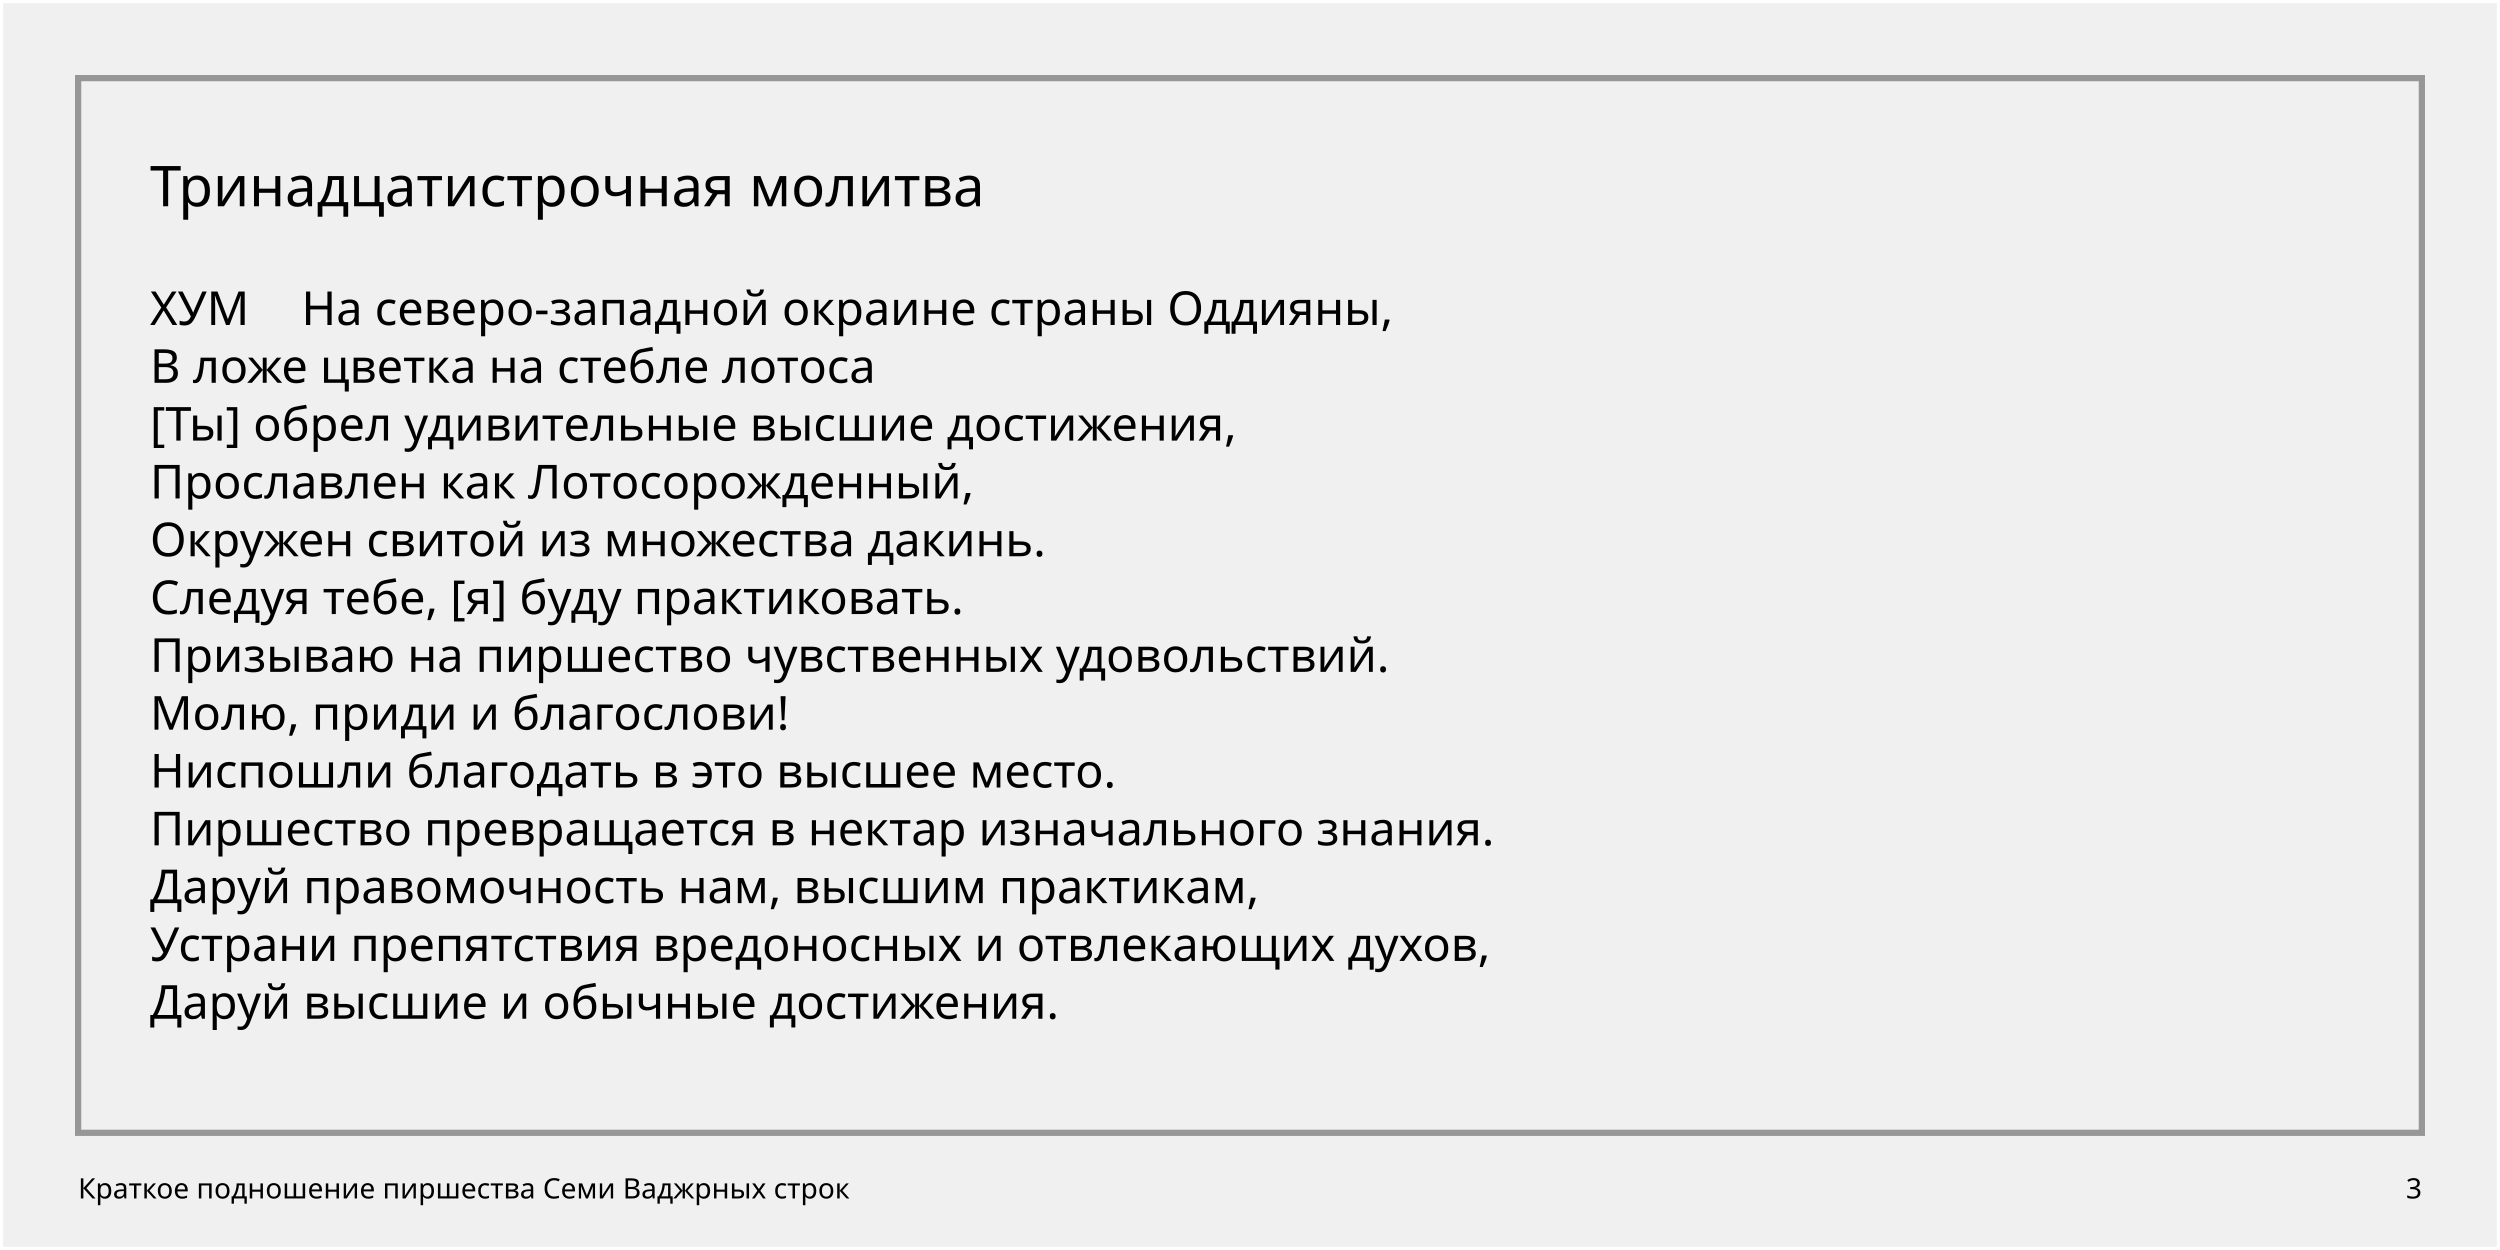
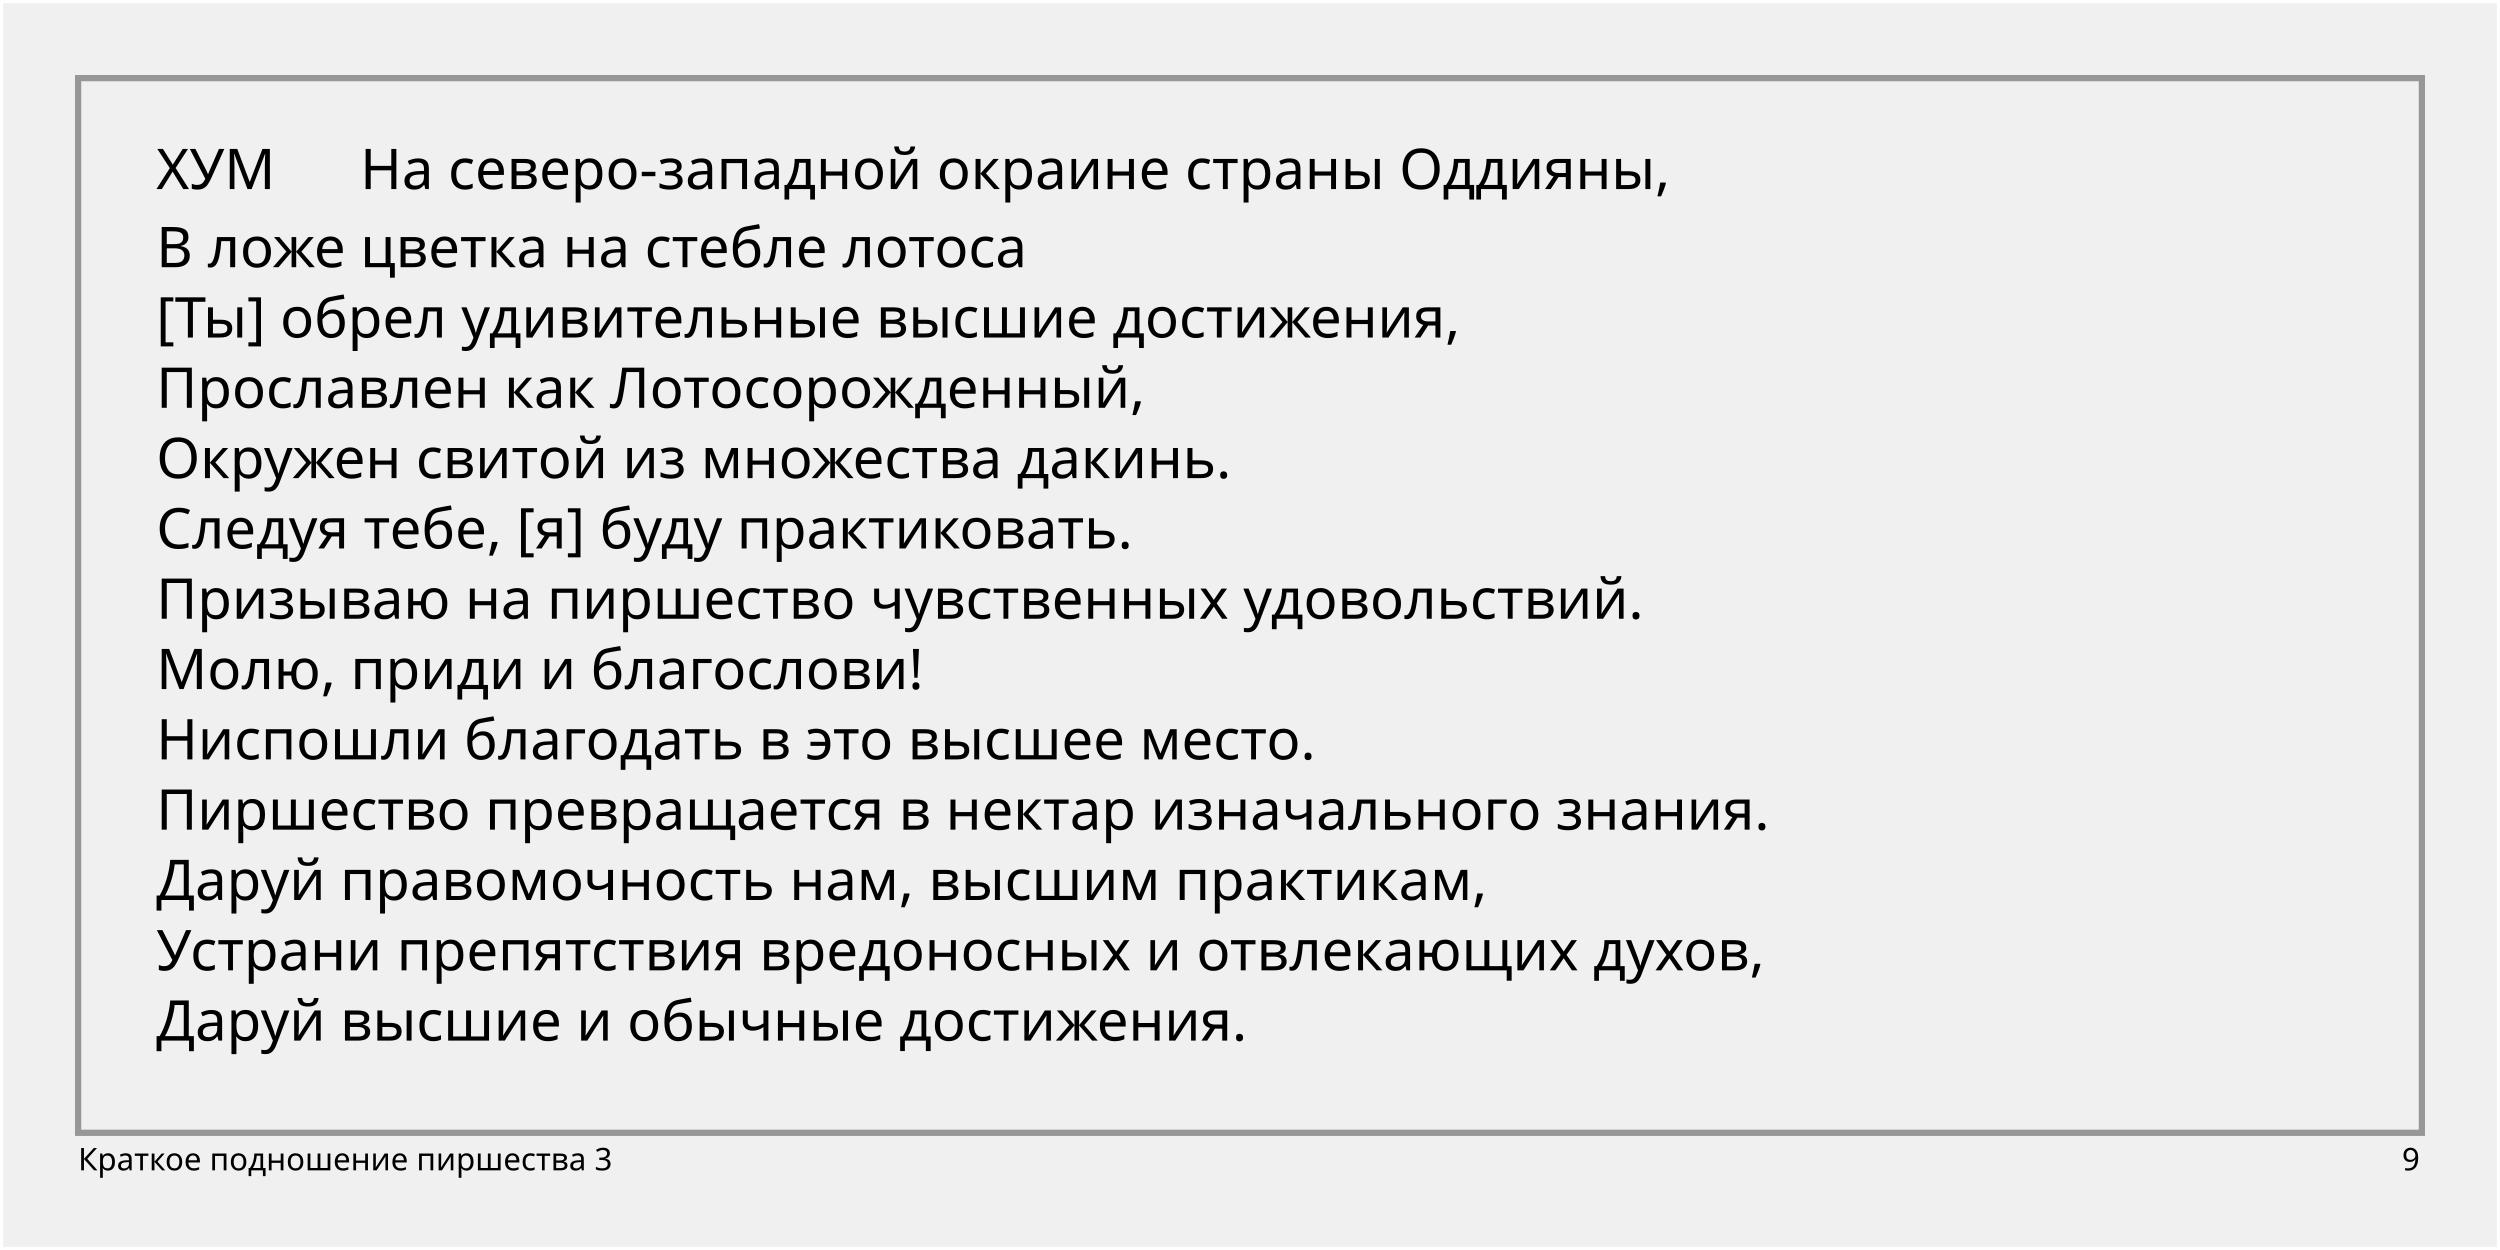
<svg xmlns="http://www.w3.org/2000/svg" width="1600px" height="800px" viewBox="0 0 1600 800" version="1.1">
  <defs />
  <g id="Page-1" stroke="none" stroke-width="1" fill="none" fill-rule="evenodd">
    <g id="9">
      <rect id="Rectangle-1" stroke="#979797" stroke-width="4" x="50" y="50" width="1500" height="675" />
      <rect id="Rectangle-1-Copy-2" stroke="#FFFFFF" stroke-width="4" x="0" y="0" width="1600" height="800" />
-       <text id="3" font-family="Geometria" font-size="18" font-weight="260" fill="#000000">
-         <tspan x="1539.794" y="767">3</tspan>
+       <text font-family="Geometria" font-size="20" font-weight="260" fill="#000000">
+         <tspan x="1537.24" y="749">9</tspan>
      </text>
-       <text id="Краткое-подношение-п" font-family="Geometria" font-size="18" font-weight="260" fill="#000000">
-         <tspan x="50" y="767">Краткое подношение пиршества Семи Ваджрных строк</tspan>
+       <text id="Краткое-подношение-п" font-family="Geometria" font-size="20" font-weight="260" fill="#000000">
+         <tspan x="50" y="749">Краткое подношение пиршества 3</tspan>
      </text>
-       <text id="Тринадцатистрочная-м" font-family="Geometria" font-size="36" font-weight="260" fill="#000000">
-         <tspan x="96" y="132">Тринадцатистрочная молитва</tspan>
-       </text>
-       <text id="ХУМ----На-северо-зап" font-family="Geometria" font-size="30" font-weight="260" fill="#000000">
-         <tspan x="96" y="208">ХУМ </tspan>
-         <tspan x="169.32" y="208" font-family="Kailasa" font-size="20" font-weight="normal">   </tspan>
-         <tspan x="192.951" y="208">На северо-западной окраине страны Оддияны,</tspan>
-         <tspan x="96" y="245">В ложе цветка на стебле лотоса</tspan>
-         <tspan x="96" y="282">[Ты] обрел удивительные высшие достижения,</tspan>
-         <tspan x="96" y="319">Прославлен как Лотосорожденный,</tspan>
-         <tspan x="623.1" y="319" font-family="Kailasa" font-weight="normal" />
-         <tspan x="96" y="356">Окружен свитой из множества дакинь.</tspan>
-         <tspan x="96" y="393">Следуя тебе, [я] буду практиковать. </tspan>
-         <tspan x="630.3" y="393" font-family="Kailasa" font-weight="normal" />
-         <tspan x="96" y="430">Призываю на пиршество чувственных удовольствий.</tspan>
-         <tspan x="96" y="467">Молю, приди и благослови!</tspan>
-         <tspan x="96" y="504">Ниспошли благодать в это высшее место. </tspan>
-         <tspan x="717.81" y="504" font-family="Kailasa" font-weight="normal" />
-         <tspan x="96" y="541">Пиршество превращается в нектар изначального знания.</tspan>
-         <tspan x="96" y="578">Даруй правомочность нам, высшим практикам,</tspan>
-         <tspan x="96" y="615">Устрани препятствия вредоносных и отвлекающих духов,</tspan>
-         <tspan x="949.5" y="615" font-family="Kailasa" font-weight="normal" />
-         <tspan x="96" y="652">Даруй высшие и обычные достижения.</tspan>
+       <text id="ХУМ----На-северо-зап" font-family="Geometria" font-size="36" font-weight="260" fill="#000000">
+         <tspan x="100" y="121">ХУМ </tspan>
+         <tspan x="187.984" y="121" font-family="Kailasa" font-weight="normal">   </tspan>
+         <tspan x="230.519" y="121">На северо-западной окраине страны Оддияны,</tspan>
+         <tspan x="100" y="171">В ложе цветка на стебле лотоса</tspan>
+         <tspan x="100" y="216">[Ты] обрел удивительные высшие достижения,</tspan>
+         <tspan x="100" y="261">Прославлен как Лотосорожденный,</tspan>
+         <tspan x="732.52" y="261" font-family="Kailasa" font-weight="normal" />
+         <tspan x="100" y="306">Окружен свитой из множества дакинь.</tspan>
+         <tspan x="100" y="351">Следуя тебе, [я] буду практиковать. </tspan>
+         <tspan x="741.16" y="351" font-family="Kailasa" font-weight="normal" />
+         <tspan x="100" y="396">Призываю на пиршество чувственных удовольствий.</tspan>
+         <tspan x="100" y="441">Молю, приди и благослови!</tspan>
+         <tspan x="100" y="486">Ниспошли благодать в это высшее место. </tspan>
+         <tspan x="846.172" y="486" font-family="Kailasa" font-weight="normal" />
+         <tspan x="100" y="531">Пиршество превращается в нектар изначального знания.</tspan>
+         <tspan x="100" y="576">Даруй правомочность нам, высшим практикам,</tspan>
+         <tspan x="100" y="621">Устрани препятствия вредоносных и отвлекающих духов,</tspan>
+         <tspan x="1124.2" y="621" font-family="Kailasa" font-weight="normal" />
+         <tspan x="100" y="666">Даруй высшие и обычные достижения.</tspan>
      </text>
    </g>
  </g>
</svg>
